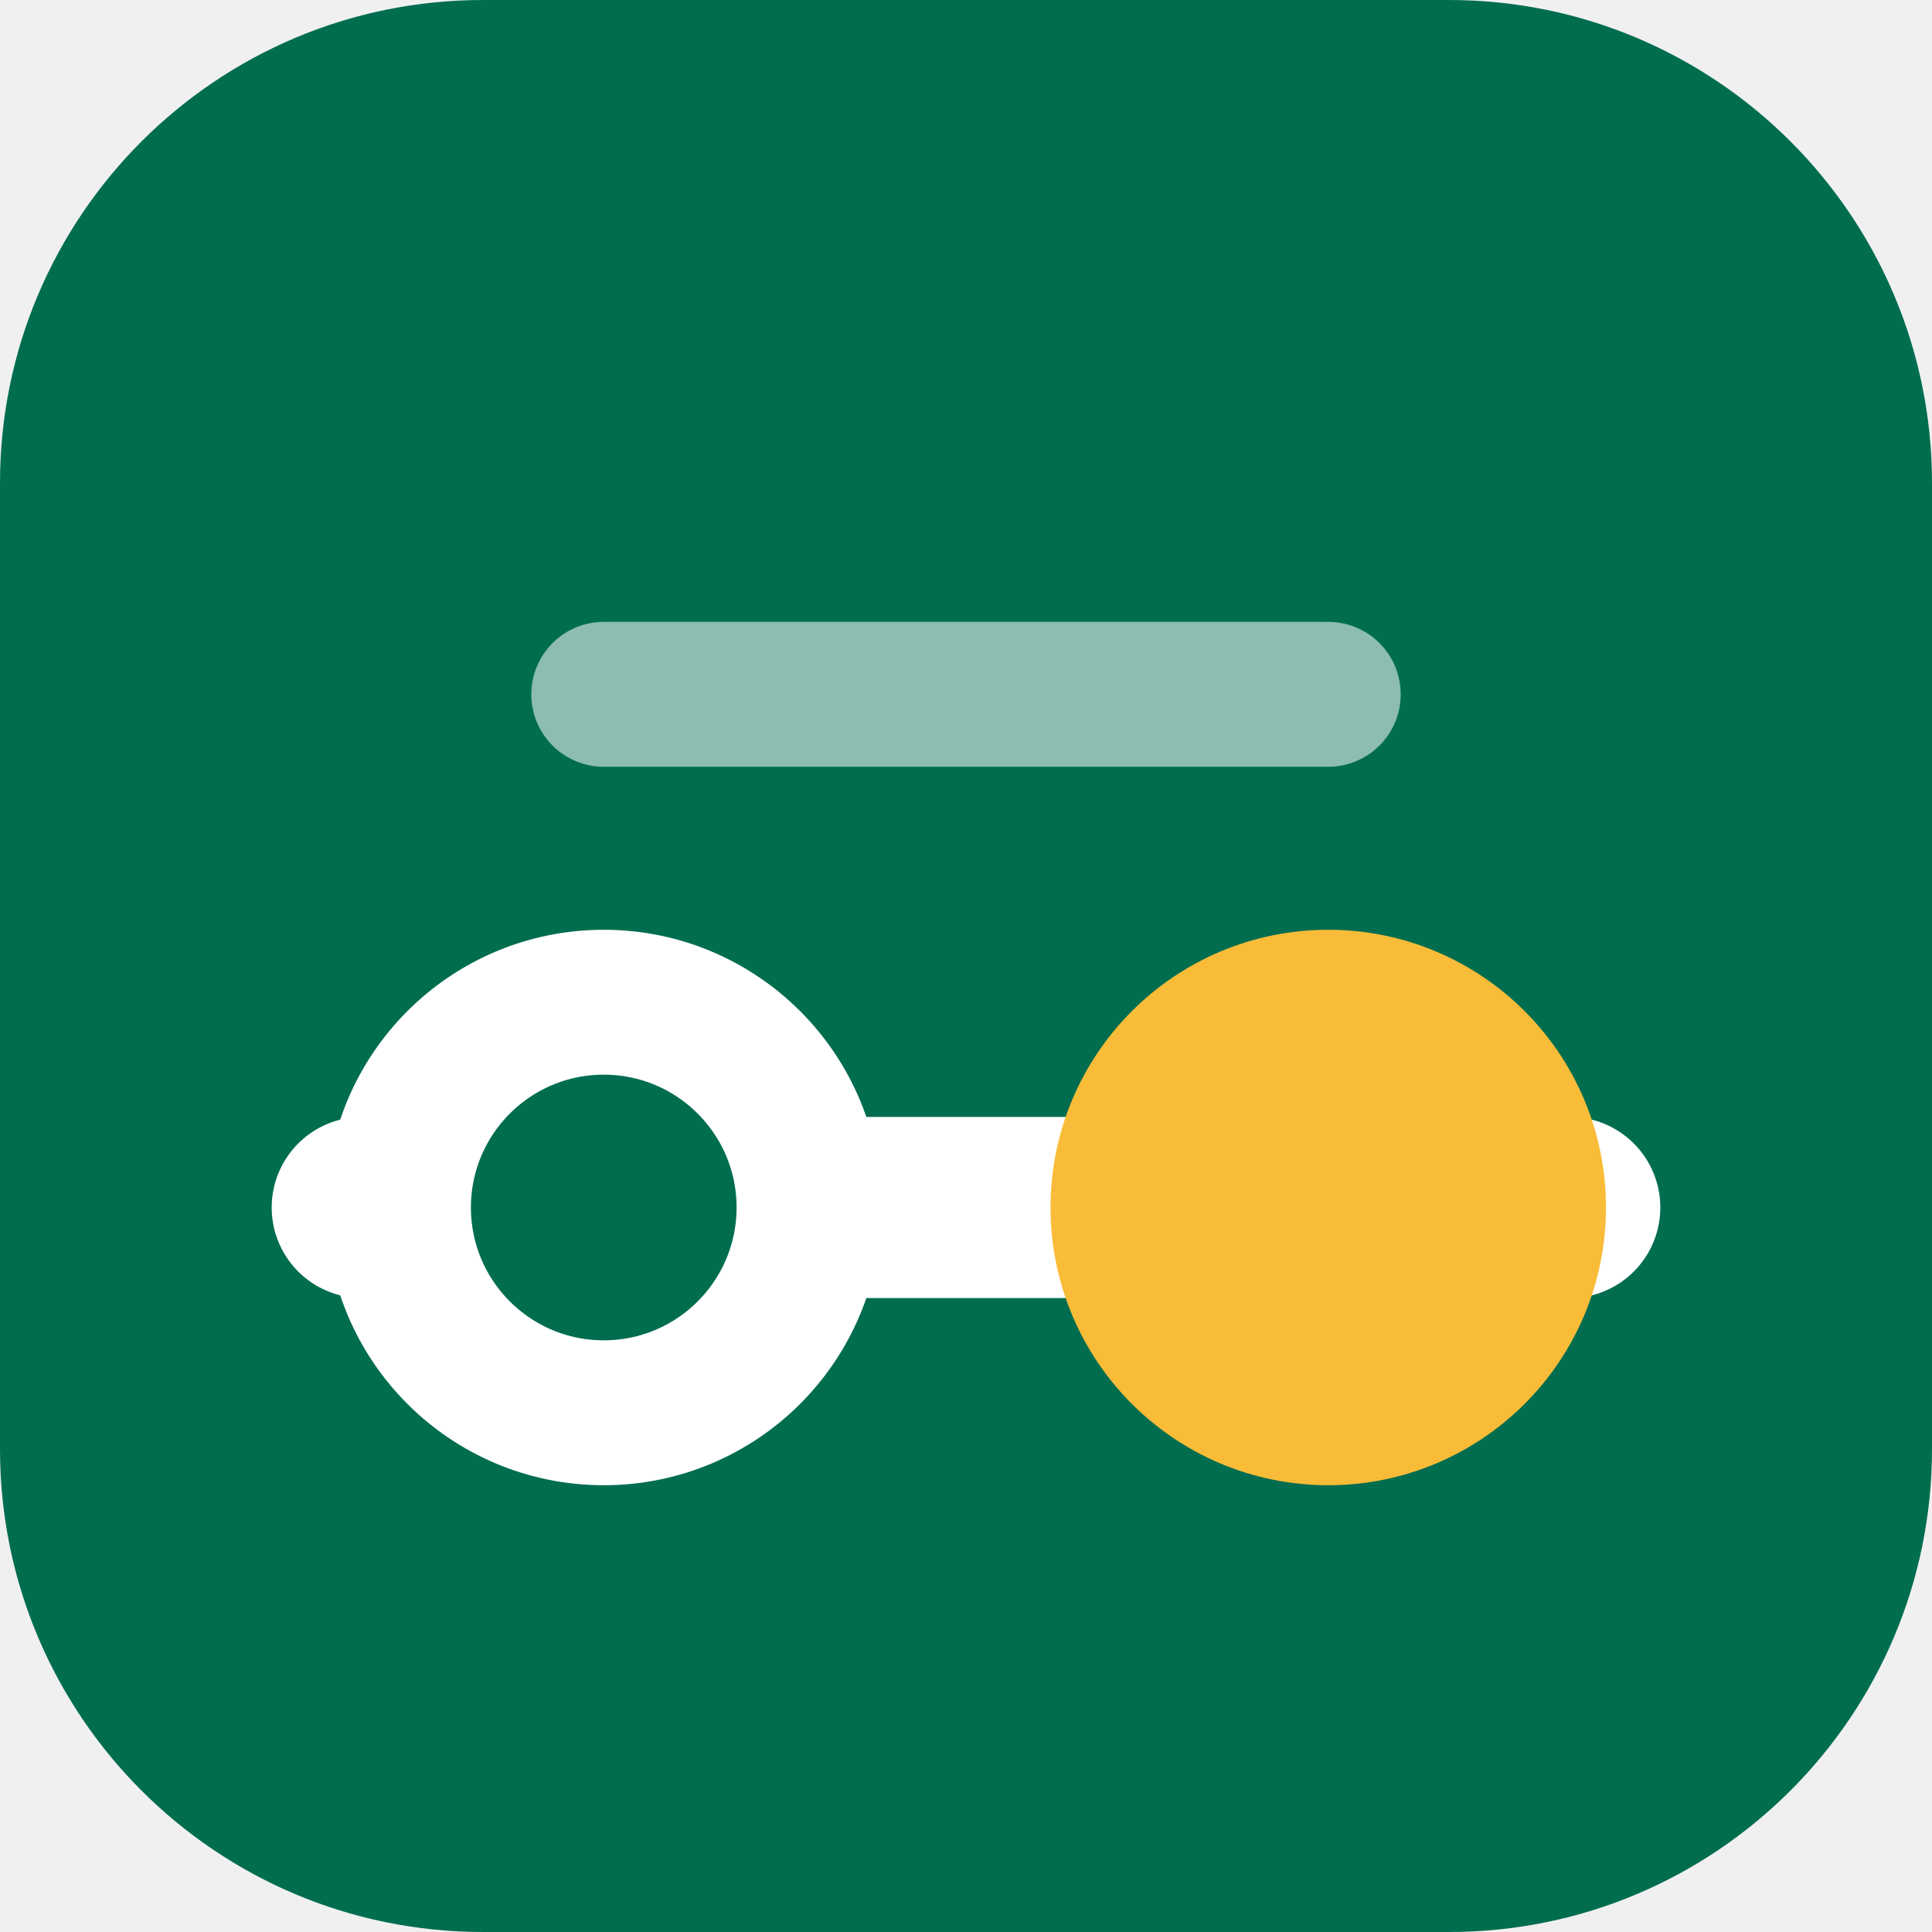
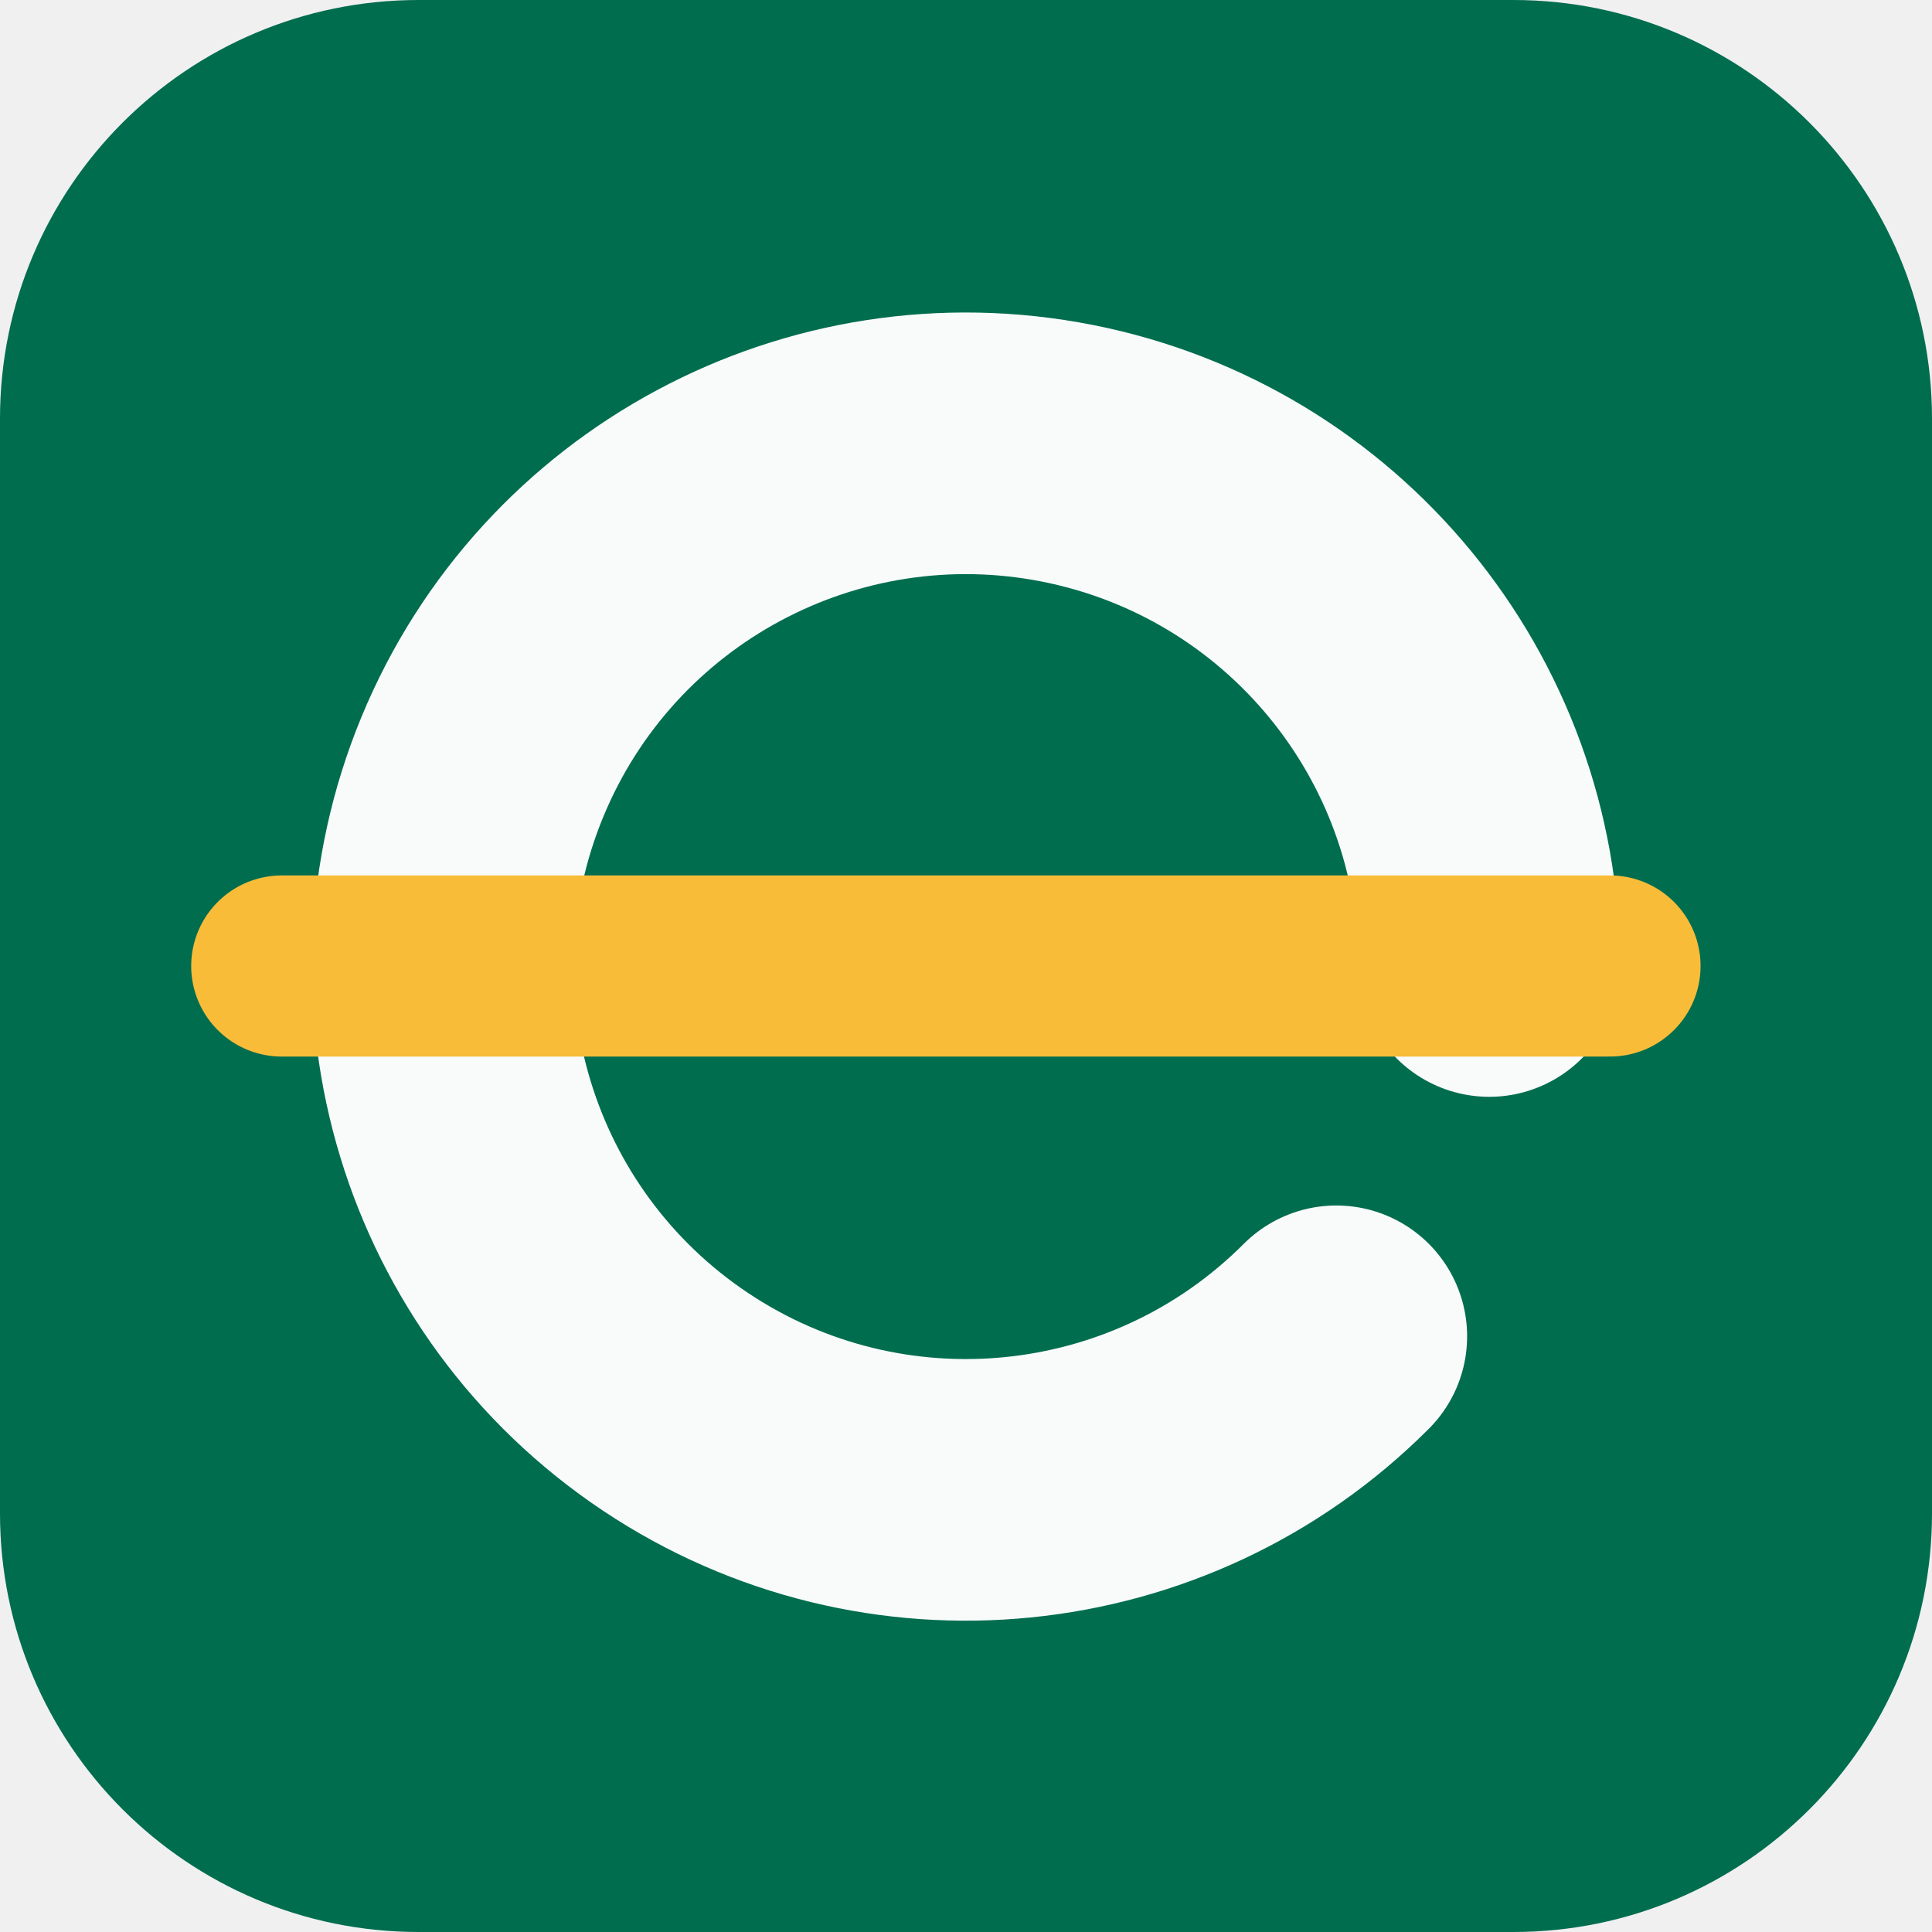
- <svg xmlns="http://www.w3.org/2000/svg" width="32" height="32" viewBox="0 0 32 32">
-   <rect width="32" height="32" rx="8" fill="#006D4F" />
-   <path d="M6 20h20" stroke="#fff" stroke-width="3" stroke-linecap="round" />
-   <circle cx="10" cy="20" r="3.4" fill="#006D4F" stroke="#fff" stroke-width="2.4" />
-   <circle cx="22" cy="20" r="3.4" fill="#F9BC38" stroke="#F9BC38" stroke-width="2.4" />
-   <path d="M10 11.5h12" stroke="#fff" stroke-opacity=".55" stroke-width="2.4" stroke-linecap="round" />
+ <svg xmlns="http://www.w3.org/2000/svg" viewBox="0 0 120 120" width="120" height="120" role="img" aria-label="eProcure">
+   <rect width="120" height="120" rx="26" fill="#006D4F" />
+   <g transform="translate(60 60) scale(1.25) translate(-60 -60)">
+     <path d="M86 60 A26 26 0 1 0 78.4 78.4" fill="none" stroke="#F8FBF9" stroke-width="13" stroke-linecap="round" />
+     <path d="M26 60 H92" stroke="#F9BC38" stroke-width="9" stroke-linecap="round" />
+   </g>
</svg>
